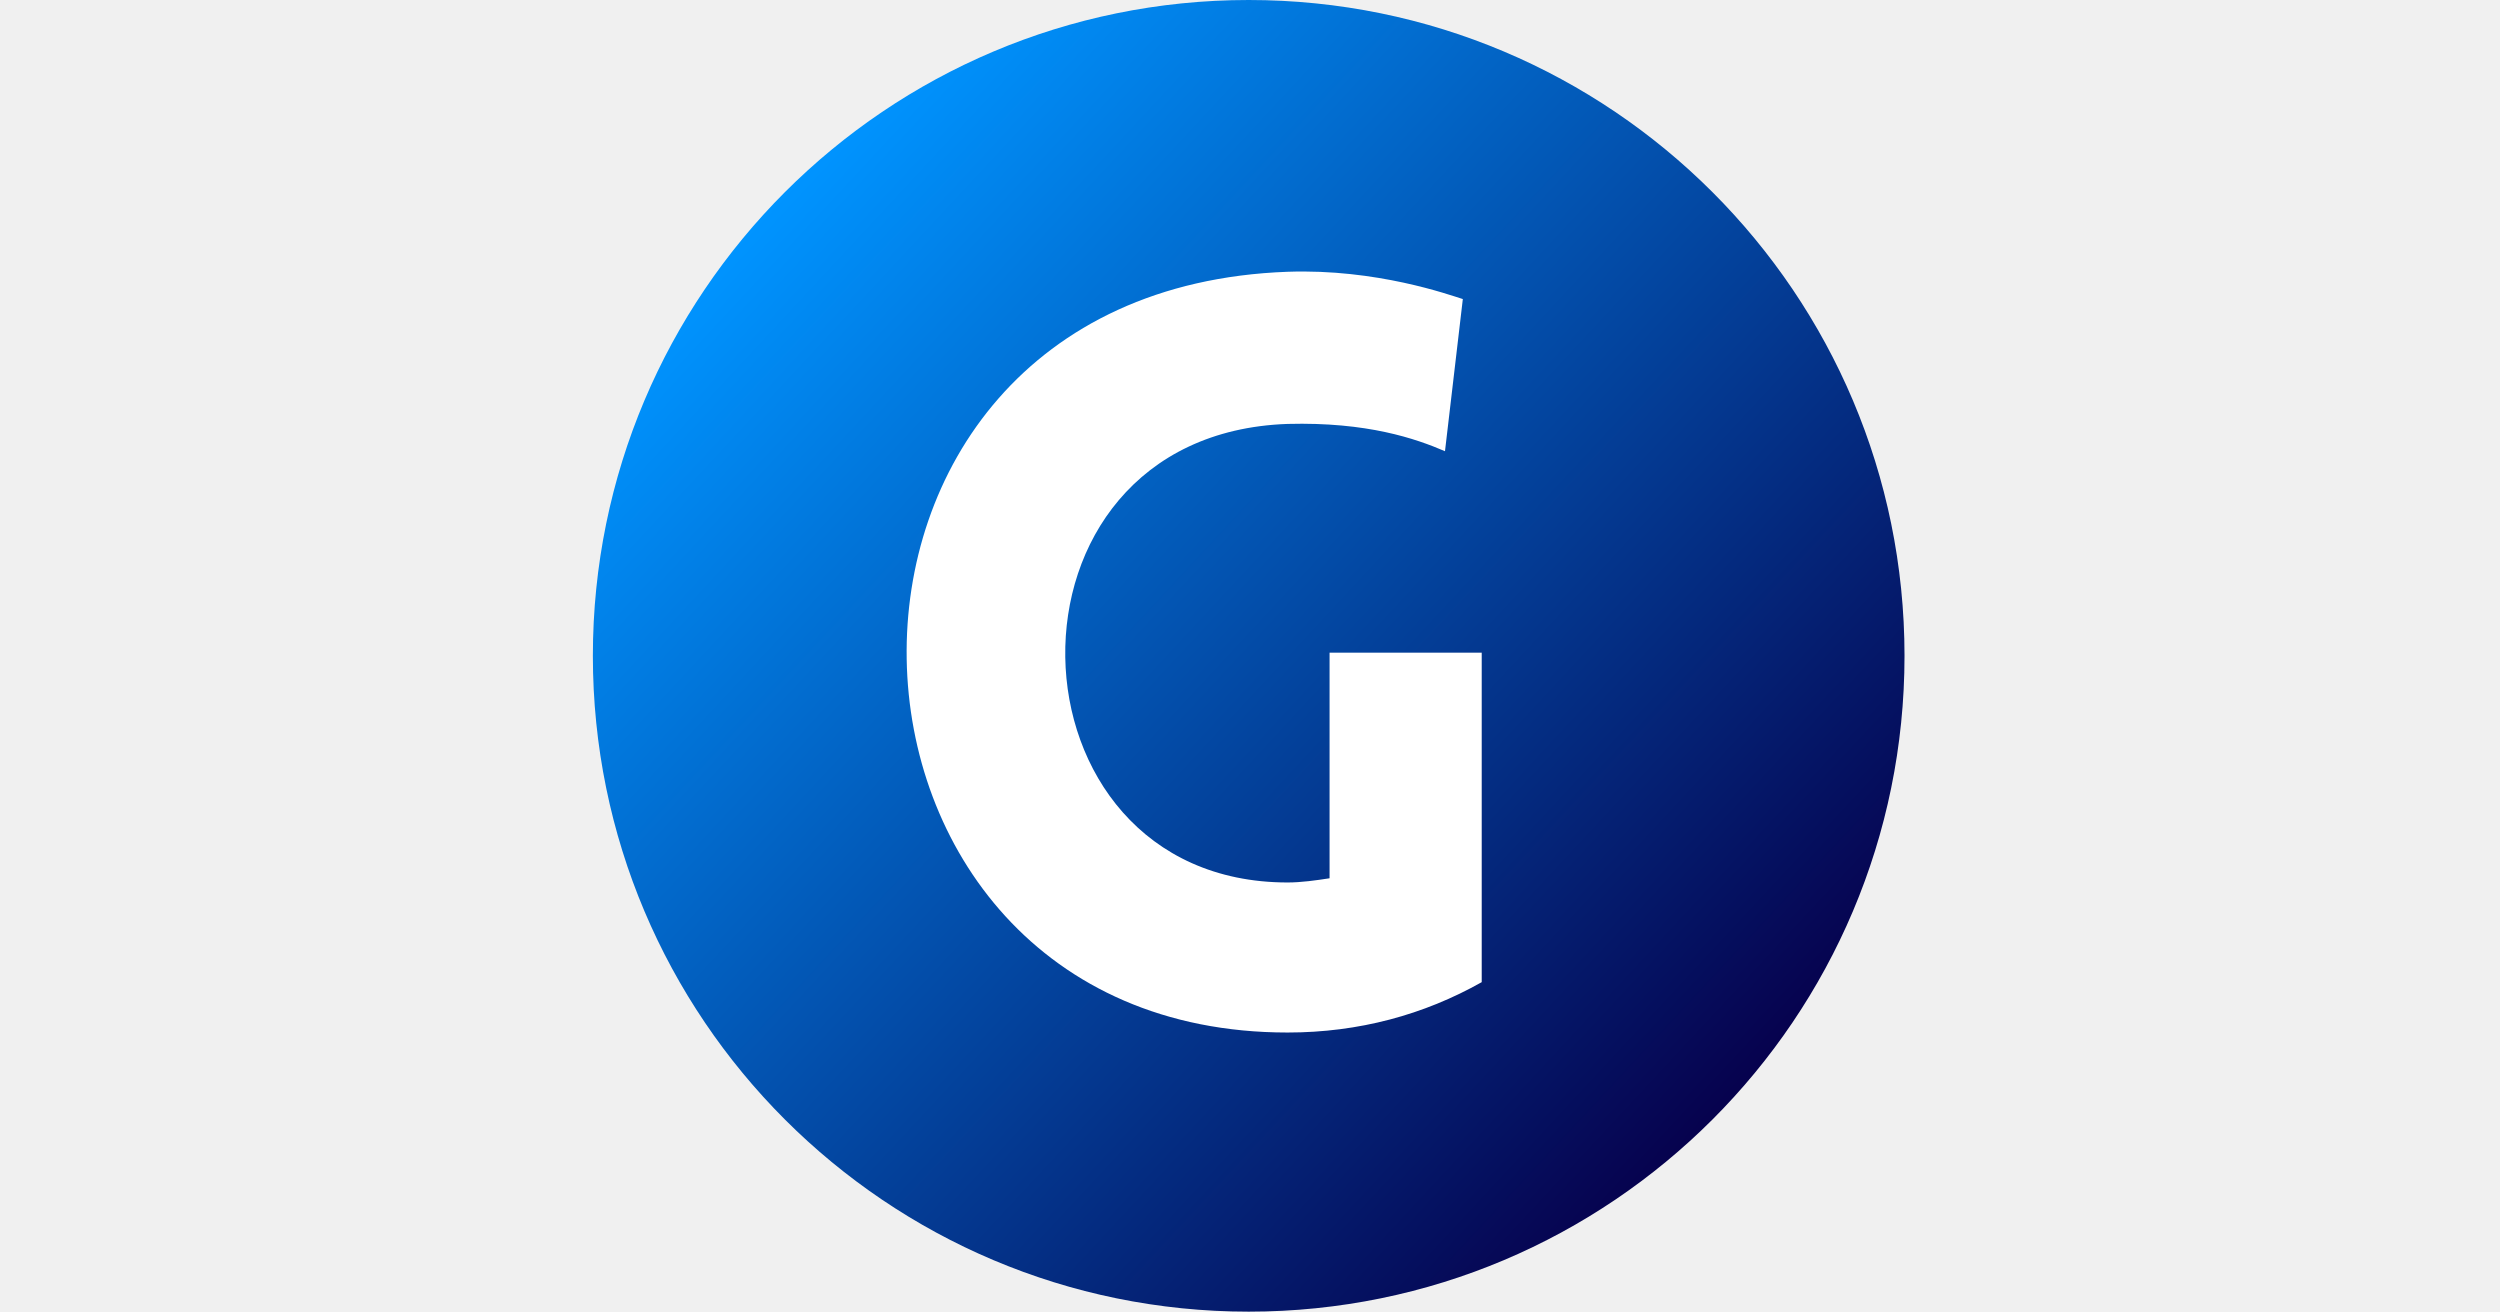
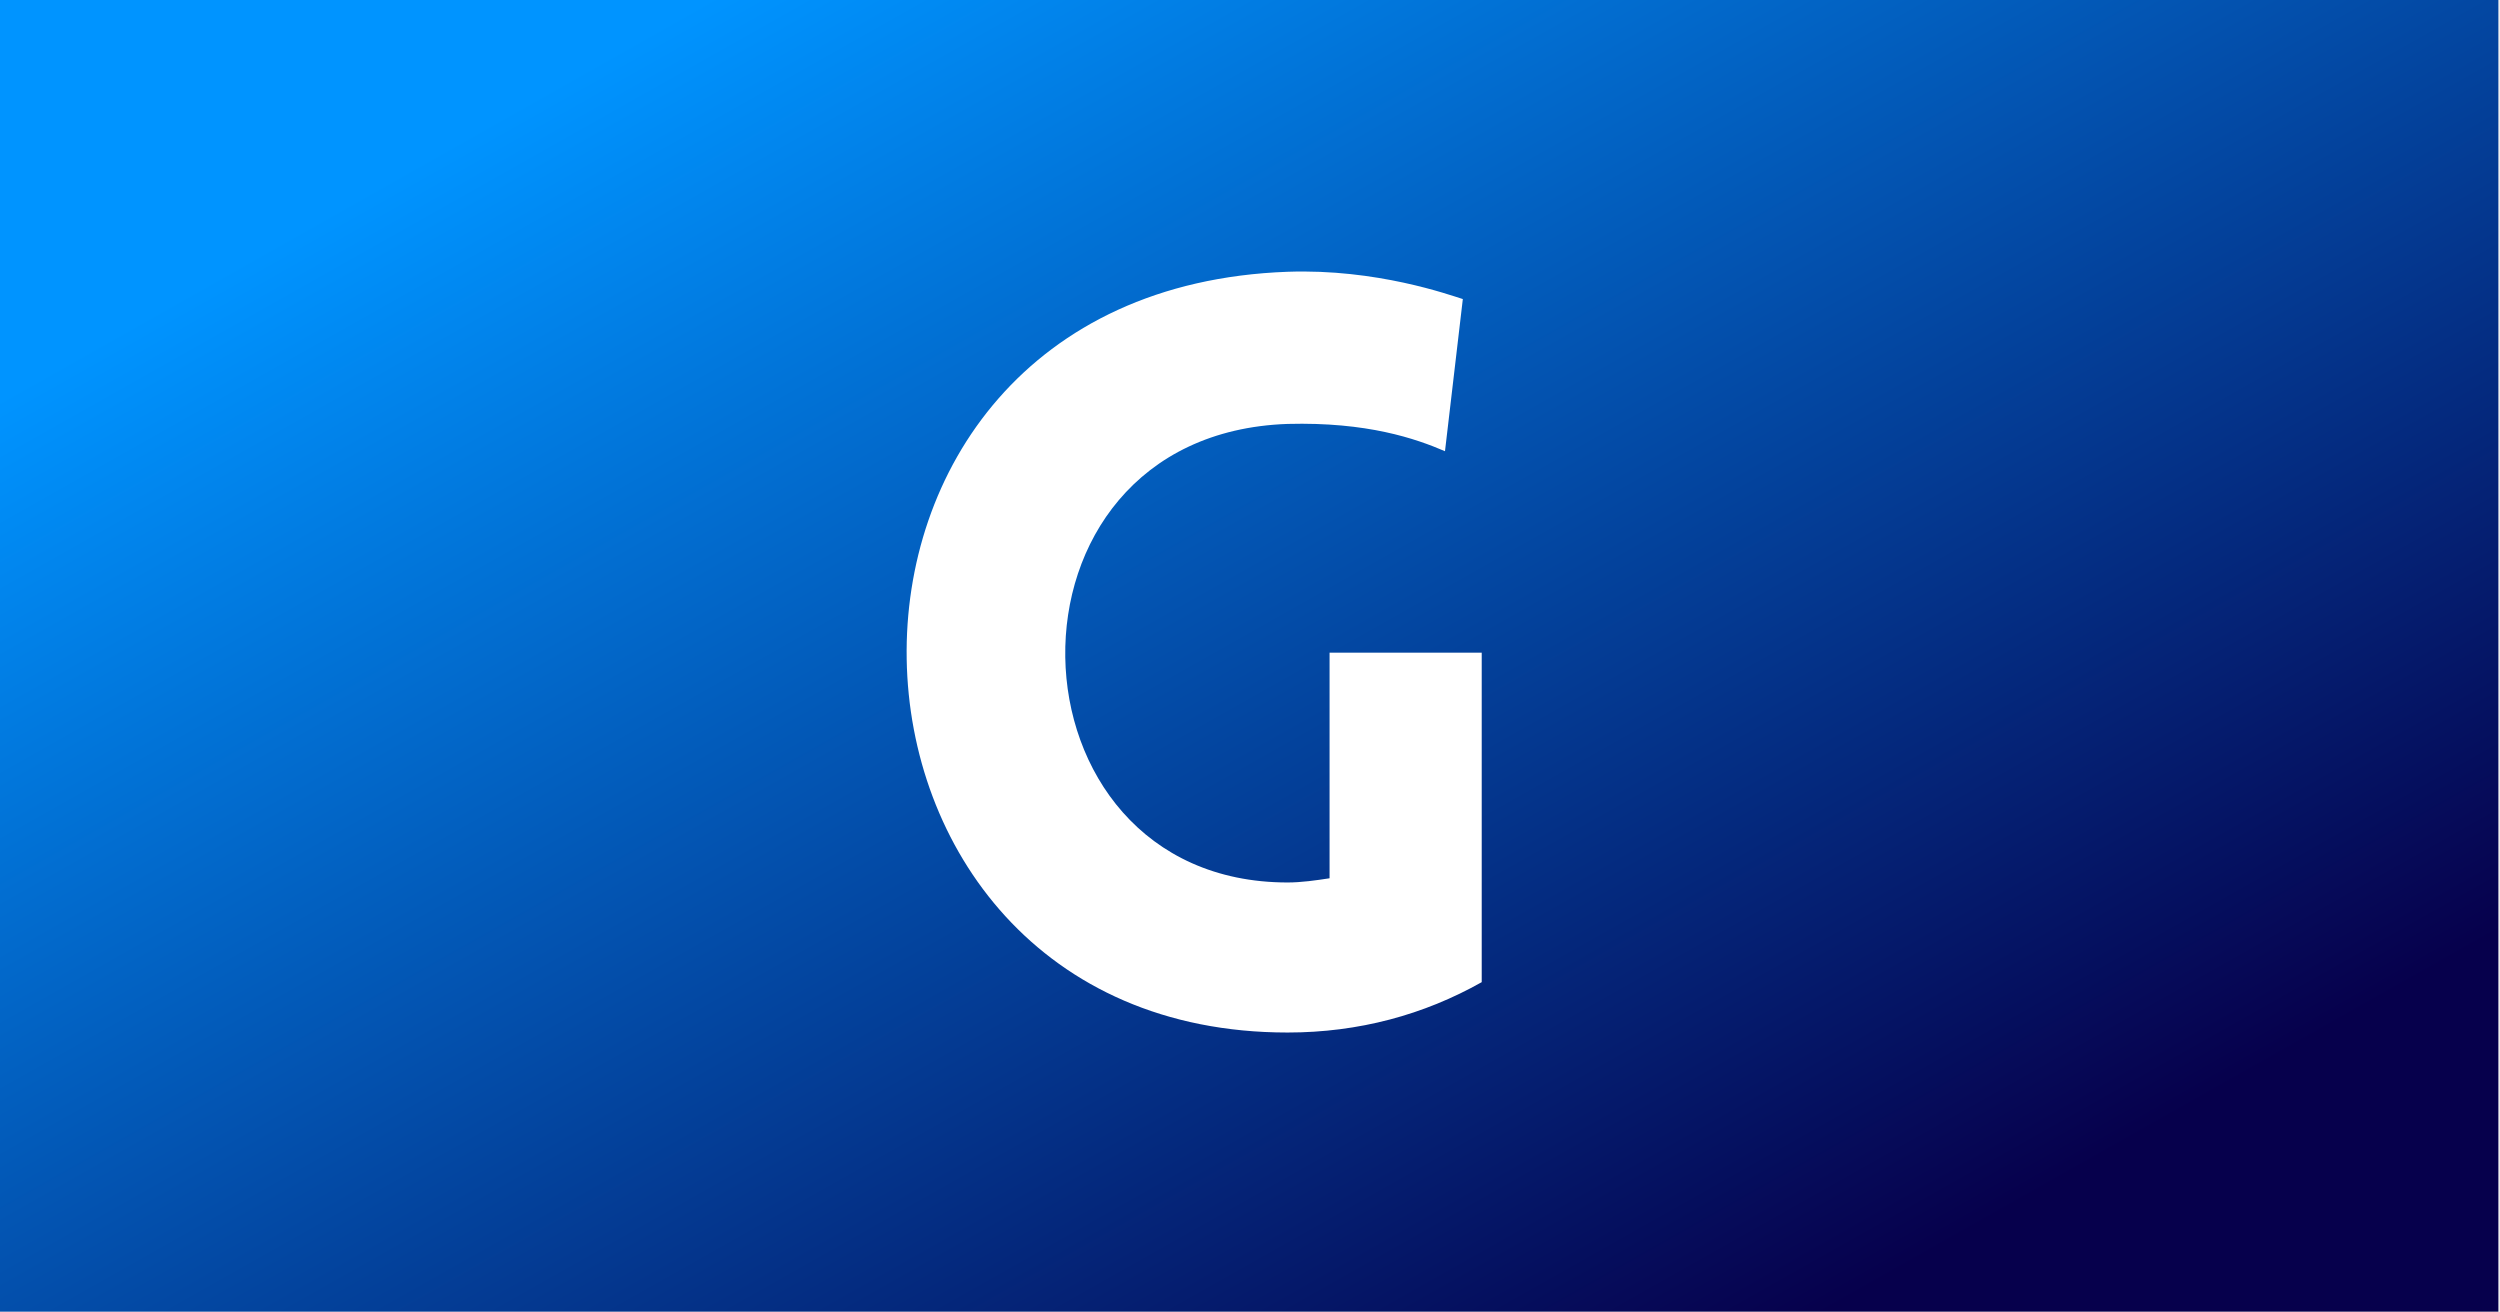
- <svg xmlns="http://www.w3.org/2000/svg" width="953" height="500" fill="none">
-   <circle cx="476" cy="250" r="250" fill="url(#a)" />
-   <path fill="#fff" d="M564.83 374.4c-22 12.4-46.8 19.2-74 19.2-188.8 0-198.4-282.8 0-290 34-1.2 61.6 8.8 66.8 10.4l-6.8 58c-11.2-4.8-29.6-11.2-60-10.4-115.6 4-110.4 174.8 0 174.8 5.2 0 10.8-.8 16-1.6v-86h58v125.6Z" />
+ <svg xmlns="http://www.w3.org/2000/svg" width="953" height="500" viewBox="0 0 953 500" fill="none">
+   <rect width="952.381" height="500" fill="url(#paint0_linear_32_2)" />
+   <path d="M564.83 374.4C542.83 386.8 518.03 393.6 490.83 393.6C302.03 393.6 292.43 110.8 490.83 103.6C524.83 102.4 552.43 112.4 557.63 114L550.83 172C539.63 167.2 521.23 160.8 490.83 161.6C375.23 165.6 380.43 336.4 490.83 336.4C496.03 336.4 501.63 335.6 506.83 334.8V248.8H564.83V374.4Z" fill="white" />
  <defs>
-     <linearGradient id="a" x1="289" x2="659" y1="84" y2="428" gradientUnits="userSpaceOnUse">
+     <linearGradient id="paint0_linear_32_2" x1="120" y1="84" x2="437.677" y2="646.579" gradientUnits="userSpaceOnUse">
      <stop stop-color="#0094FF" />
      <stop offset="1" stop-color="#06004C" />
    </linearGradient>
  </defs>
</svg>
